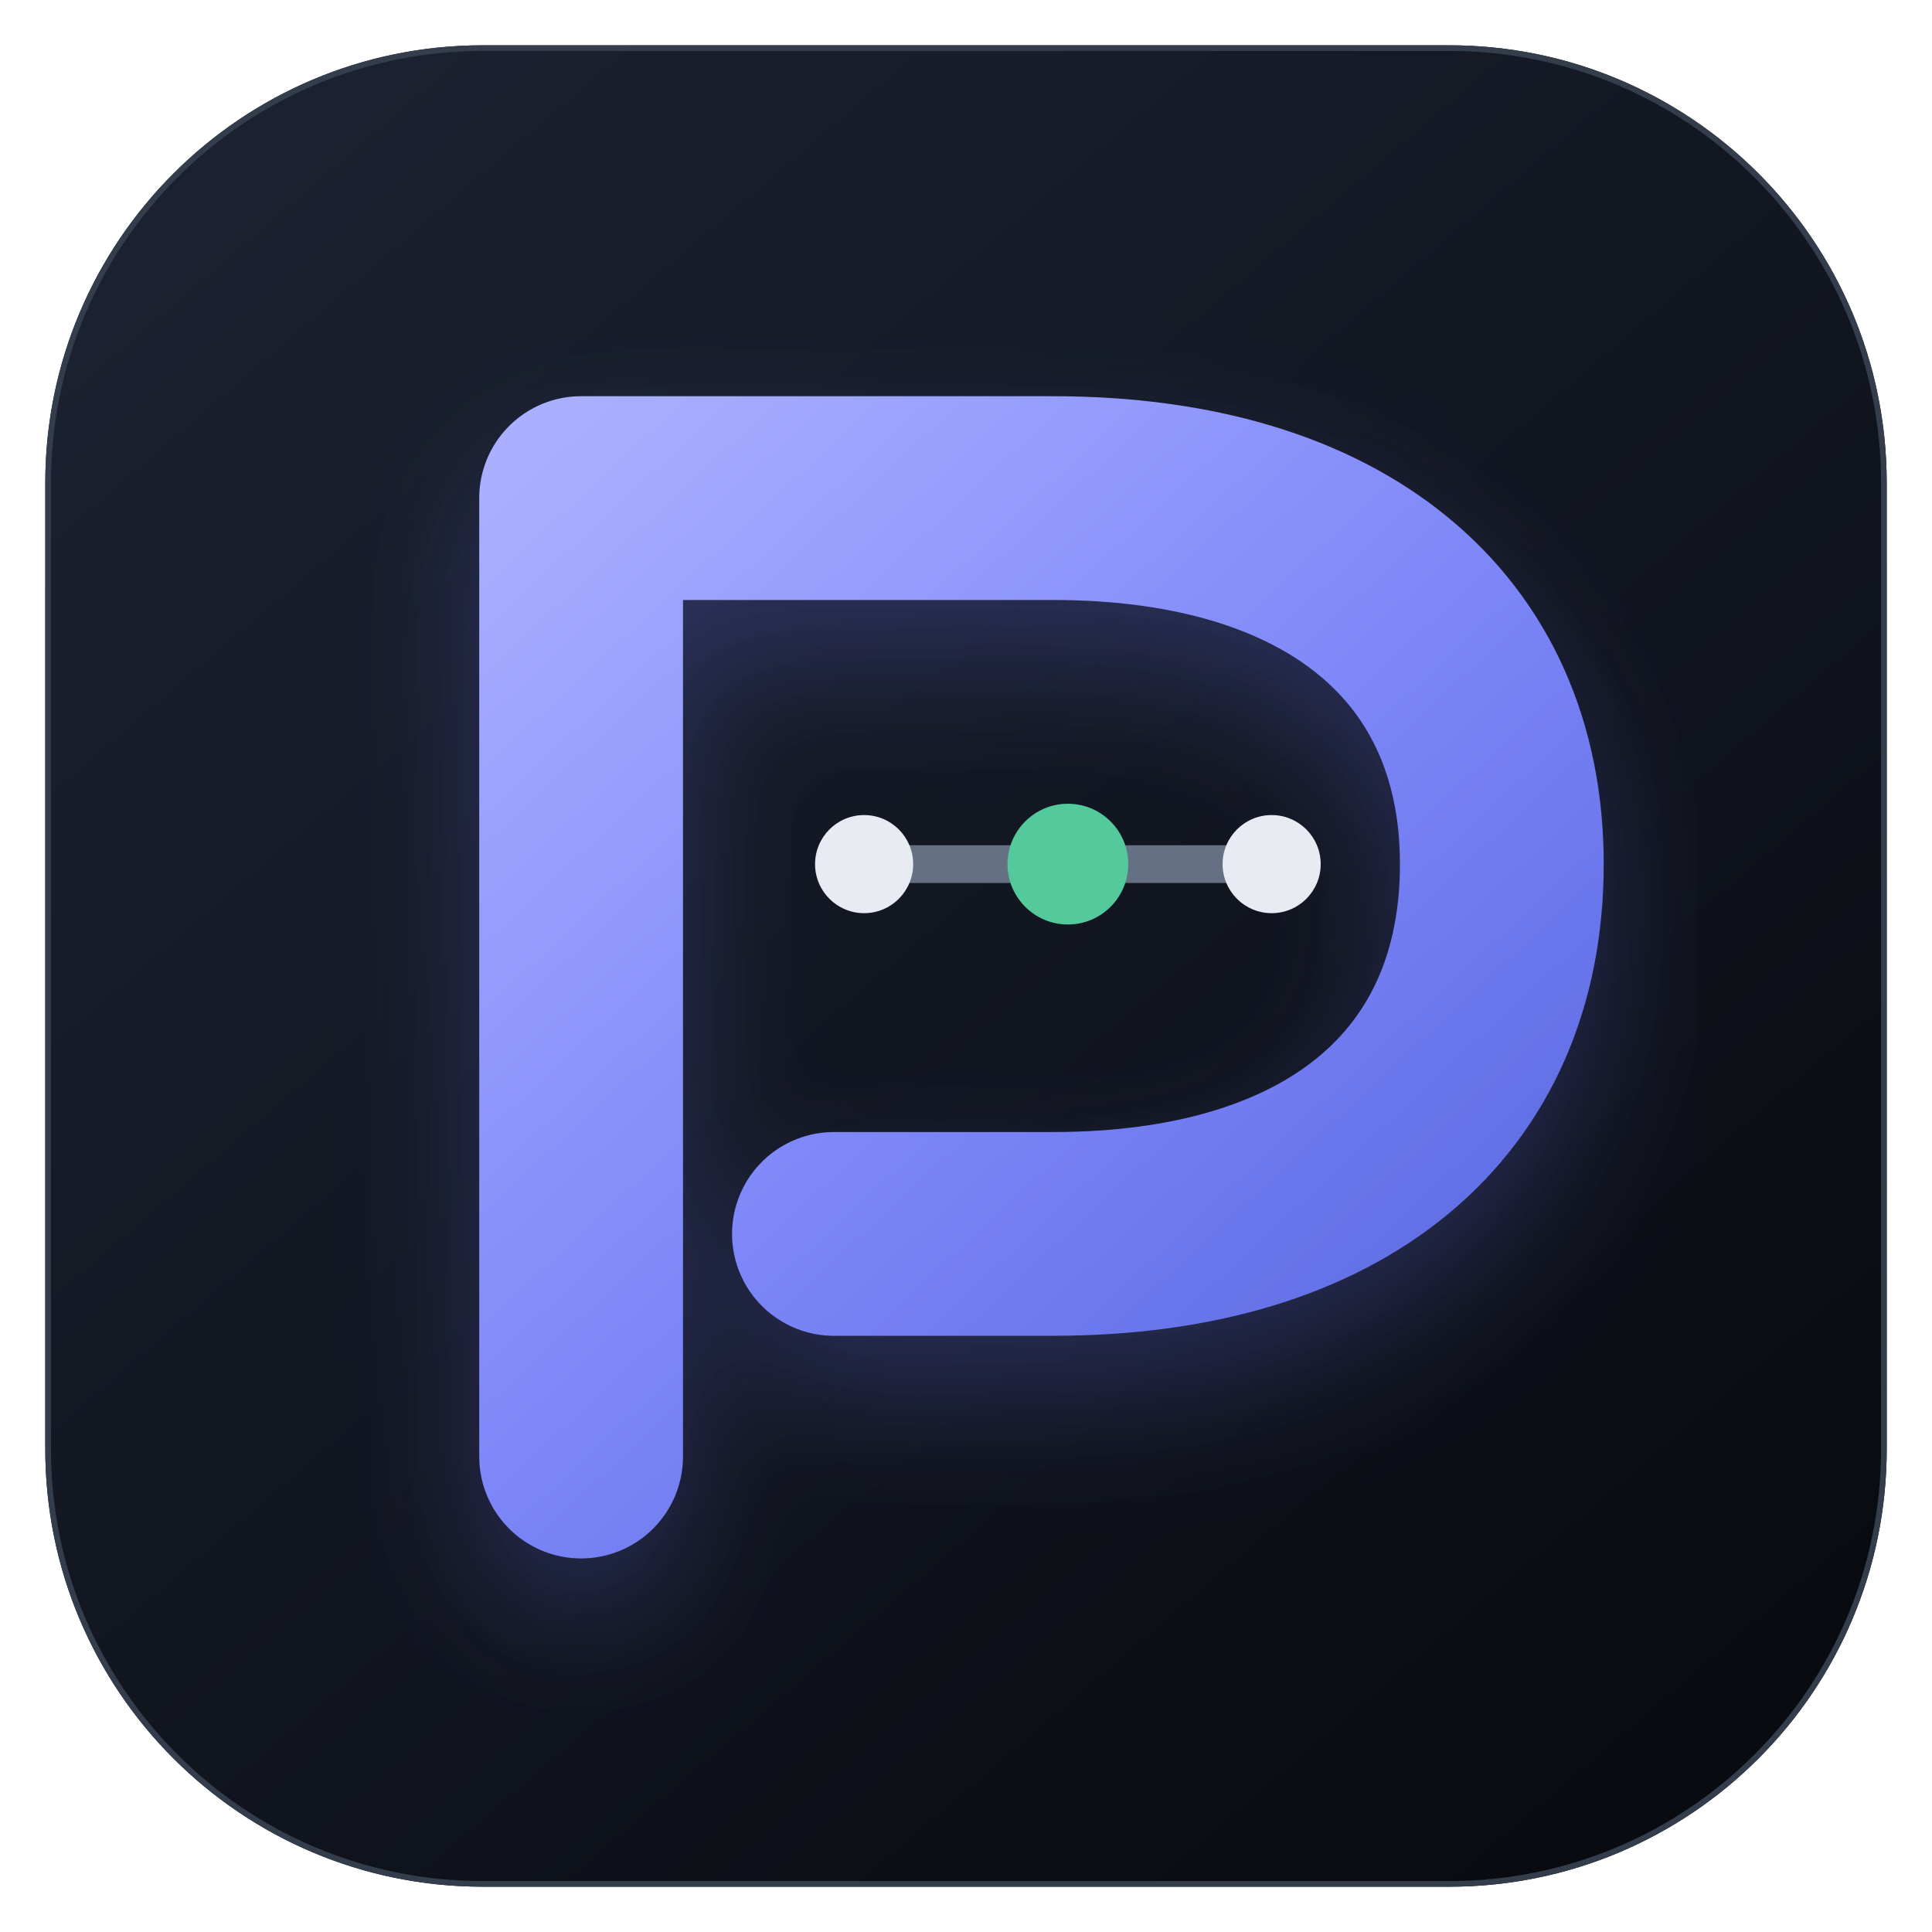
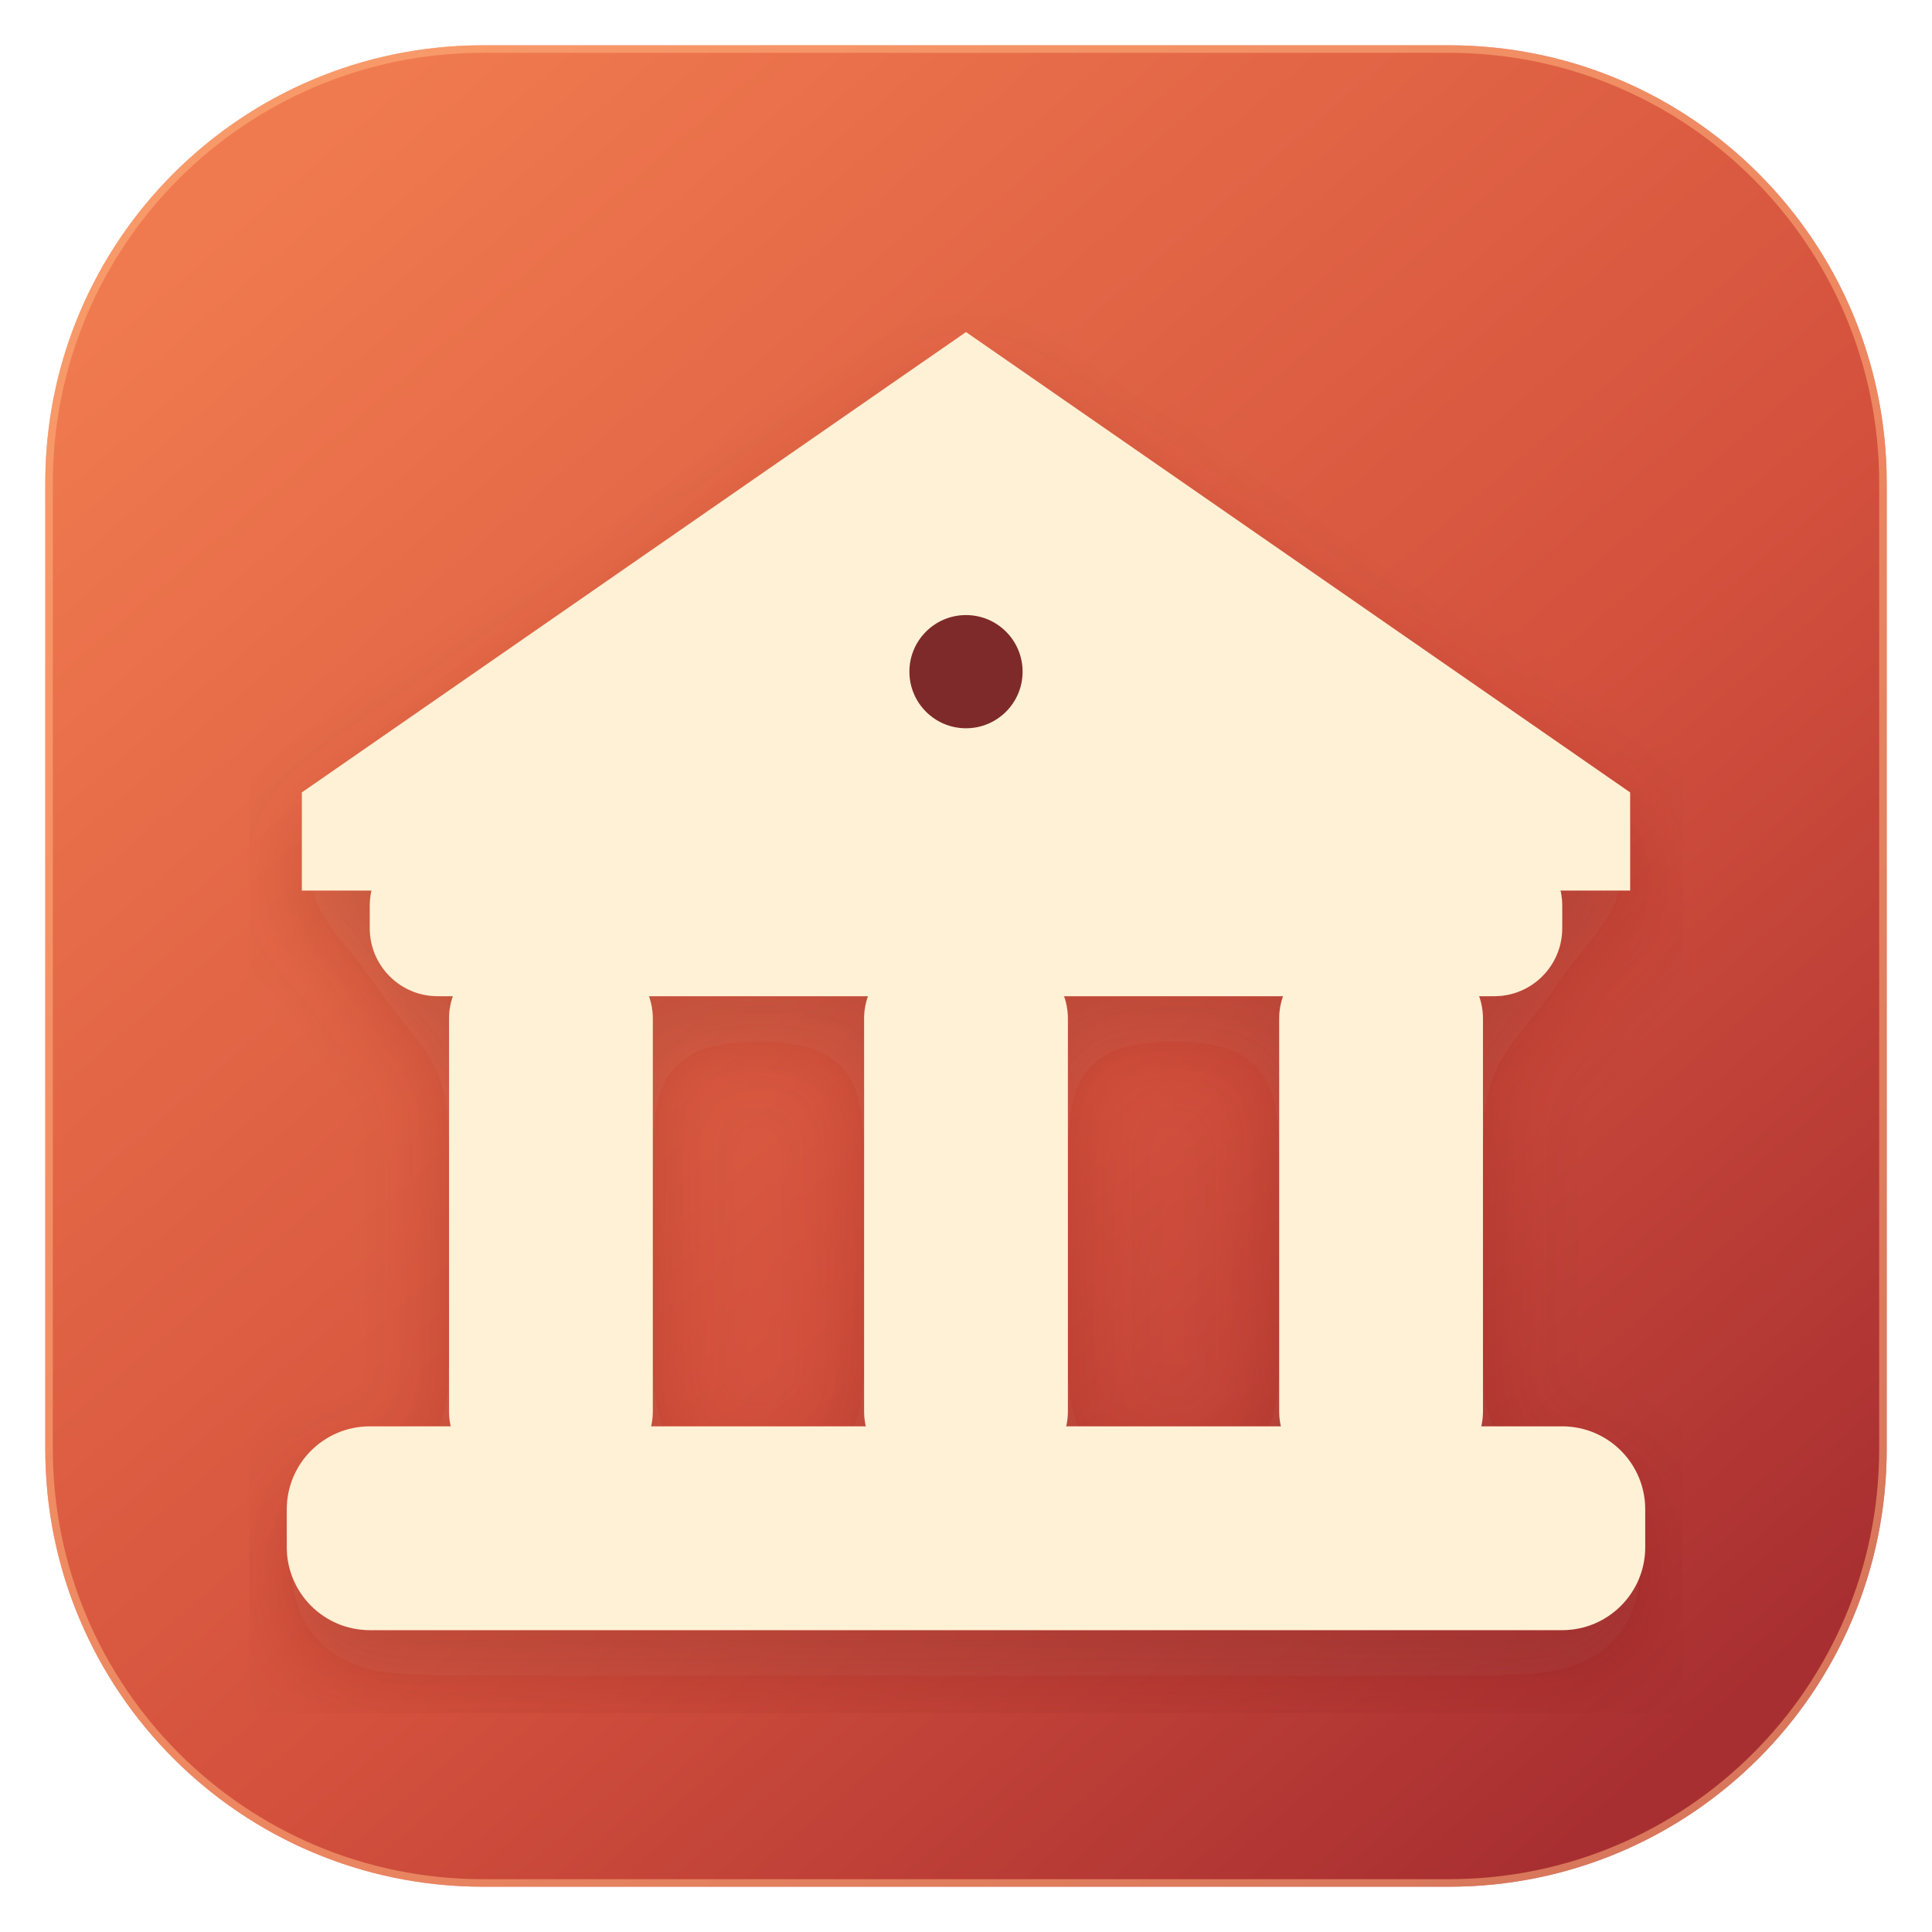
<svg xmlns="http://www.w3.org/2000/svg" width="512" height="512" viewBox="0 0 512 512" fill="none">
  <defs>
-     <linearGradient id="background" x1="72" y1="42" x2="438" y2="470" gradientUnits="userSpaceOnUse">
-       <stop stop-color="#1B2130" />
-       <stop offset="1" stop-color="#090B10" />
+     <linearGradient id="terracotta" x1="72" y1="46" x2="438" y2="470" gradientUnits="userSpaceOnUse">
+       <stop stop-color="#F07A4F" />
+       <stop offset="0.58" stop-color="#D4513D" />
+       <stop offset="1" stop-color="#A82F31" />
    </linearGradient>
-     <linearGradient id="mark" x1="142" y1="116" x2="389" y2="382" gradientUnits="userSpaceOnUse">
-       <stop stop-color="#AAB0FF" />
-       <stop offset="0.55" stop-color="#7C86F8" />
-       <stop offset="1" stop-color="#5967DF" />
-     </linearGradient>
-     <filter id="shadow" x="72" y="62" width="378" height="398" filterUnits="userSpaceOnUse" color-interpolation-filters="sRGB">
-       <feDropShadow dx="0" dy="16" stdDeviation="18" flood-color="#6570E5" flood-opacity="0.28" />
+     <filter id="mark-shadow" x="66" y="68" width="380" height="386" filterUnits="userSpaceOnUse" color-interpolation-filters="sRGB">
+       <feDropShadow dx="0" dy="12" stdDeviation="12" flood-color="#642128" flood-opacity="0.22" />
    </filter>
  </defs>
-   <rect x="12" y="12" width="488" height="488" rx="116" fill="url(#background)" />
-   <rect x="12.75" y="12.75" width="486.5" height="486.5" rx="115.25" stroke="#343D4B" stroke-width="1.5" />
-   <g filter="url(#shadow)">
-     <path d="M154 386V132H279C354 132 398 169 398 229C398 290 354 327 279 327H221" stroke="url(#mark)" stroke-width="54" stroke-linecap="round" stroke-linejoin="round" />
+   <rect x="12" y="12" width="488" height="488" rx="116" fill="url(#terracotta)" />
+   <rect x="13" y="13" width="486" height="486" rx="115" stroke="#FFB27E" stroke-opacity="0.55" stroke-width="2" />
+   <g fill="#FFF1D6" filter="url(#mark-shadow)">
+     <path d="M80 210L256 88L432 210V236H80V210Z" />
+     <rect x="98" y="222" width="316" height="42" rx="18" />
+     <rect x="119" y="252" width="54" height="140" rx="18" />
+     <rect x="229" y="252" width="54" height="140" rx="18" />
+     <rect x="339" y="252" width="54" height="140" rx="18" />
+     <rect x="76" y="378" width="360" height="54" rx="22" />
  </g>
-   <path d="M229 229H337" stroke="#667084" stroke-width="10" stroke-linecap="round" />
-   <circle cx="229" cy="229" r="13" fill="#E8EBF1" />
-   <circle cx="283" cy="229" r="16" fill="#54C99C" />
-   <circle cx="337" cy="229" r="13" fill="#E8EBF1" />
+   <circle cx="256" cy="178" r="15" fill="#7E2A2B" />
</svg>
